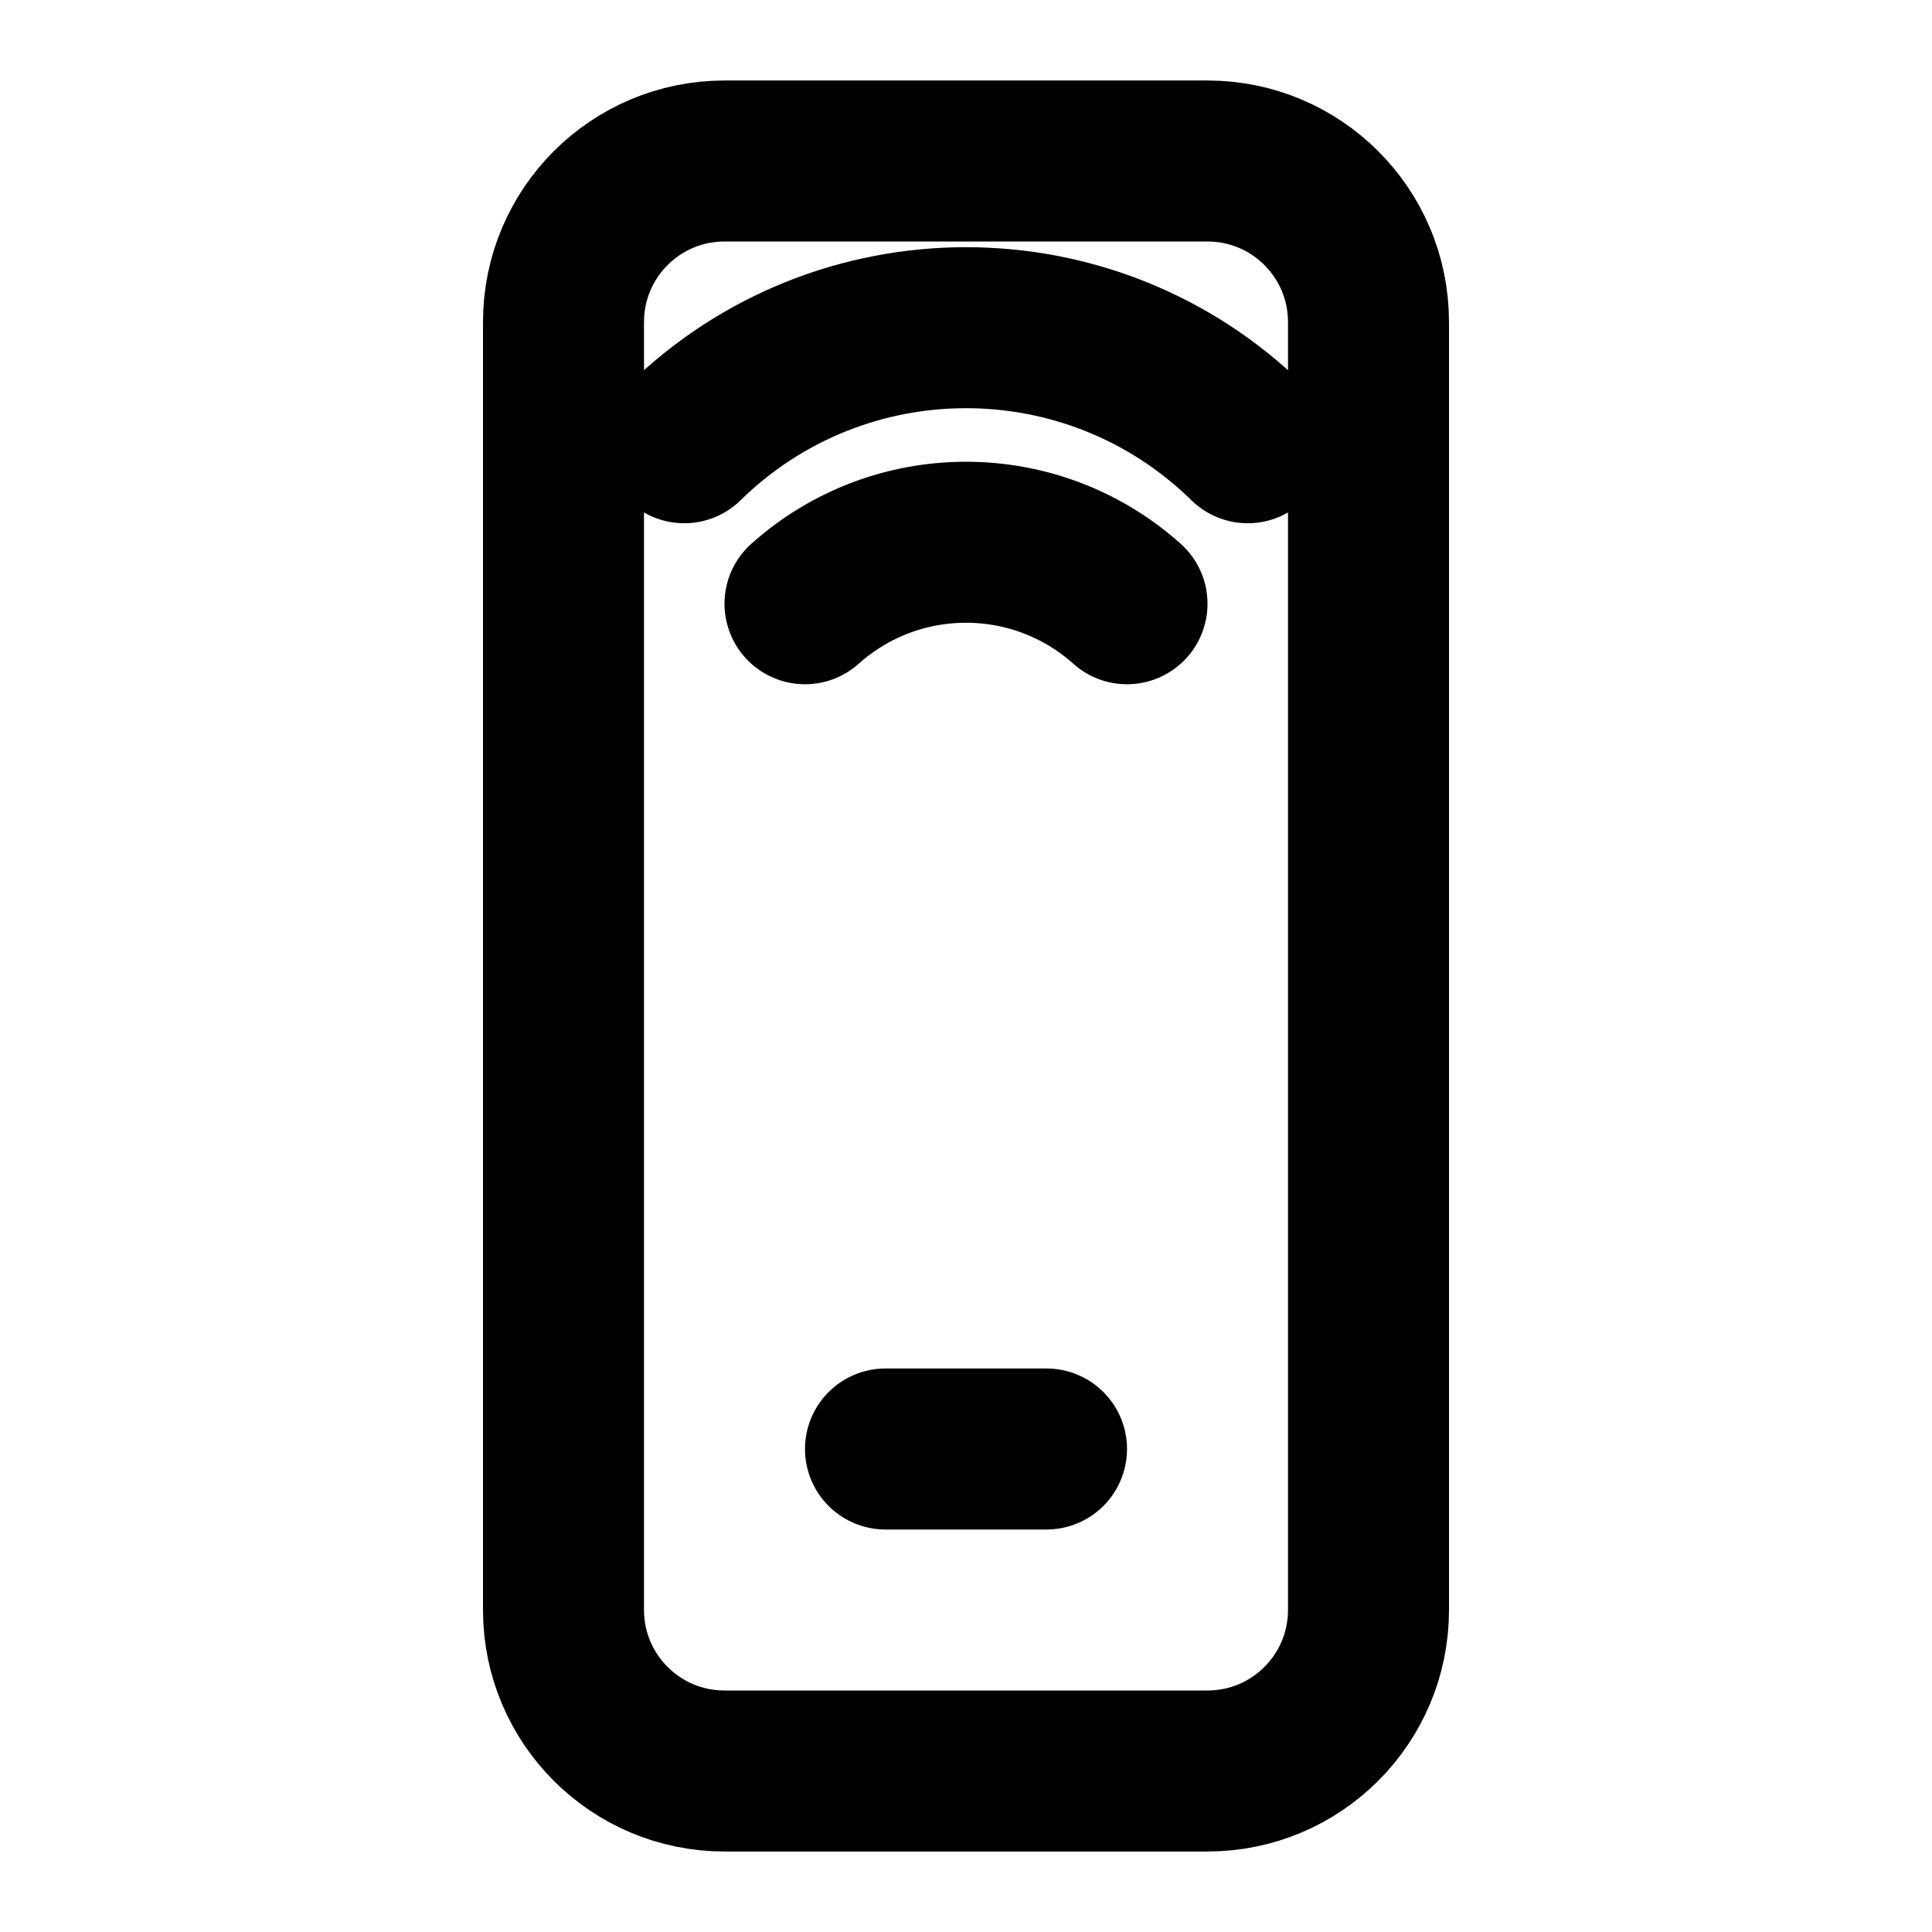
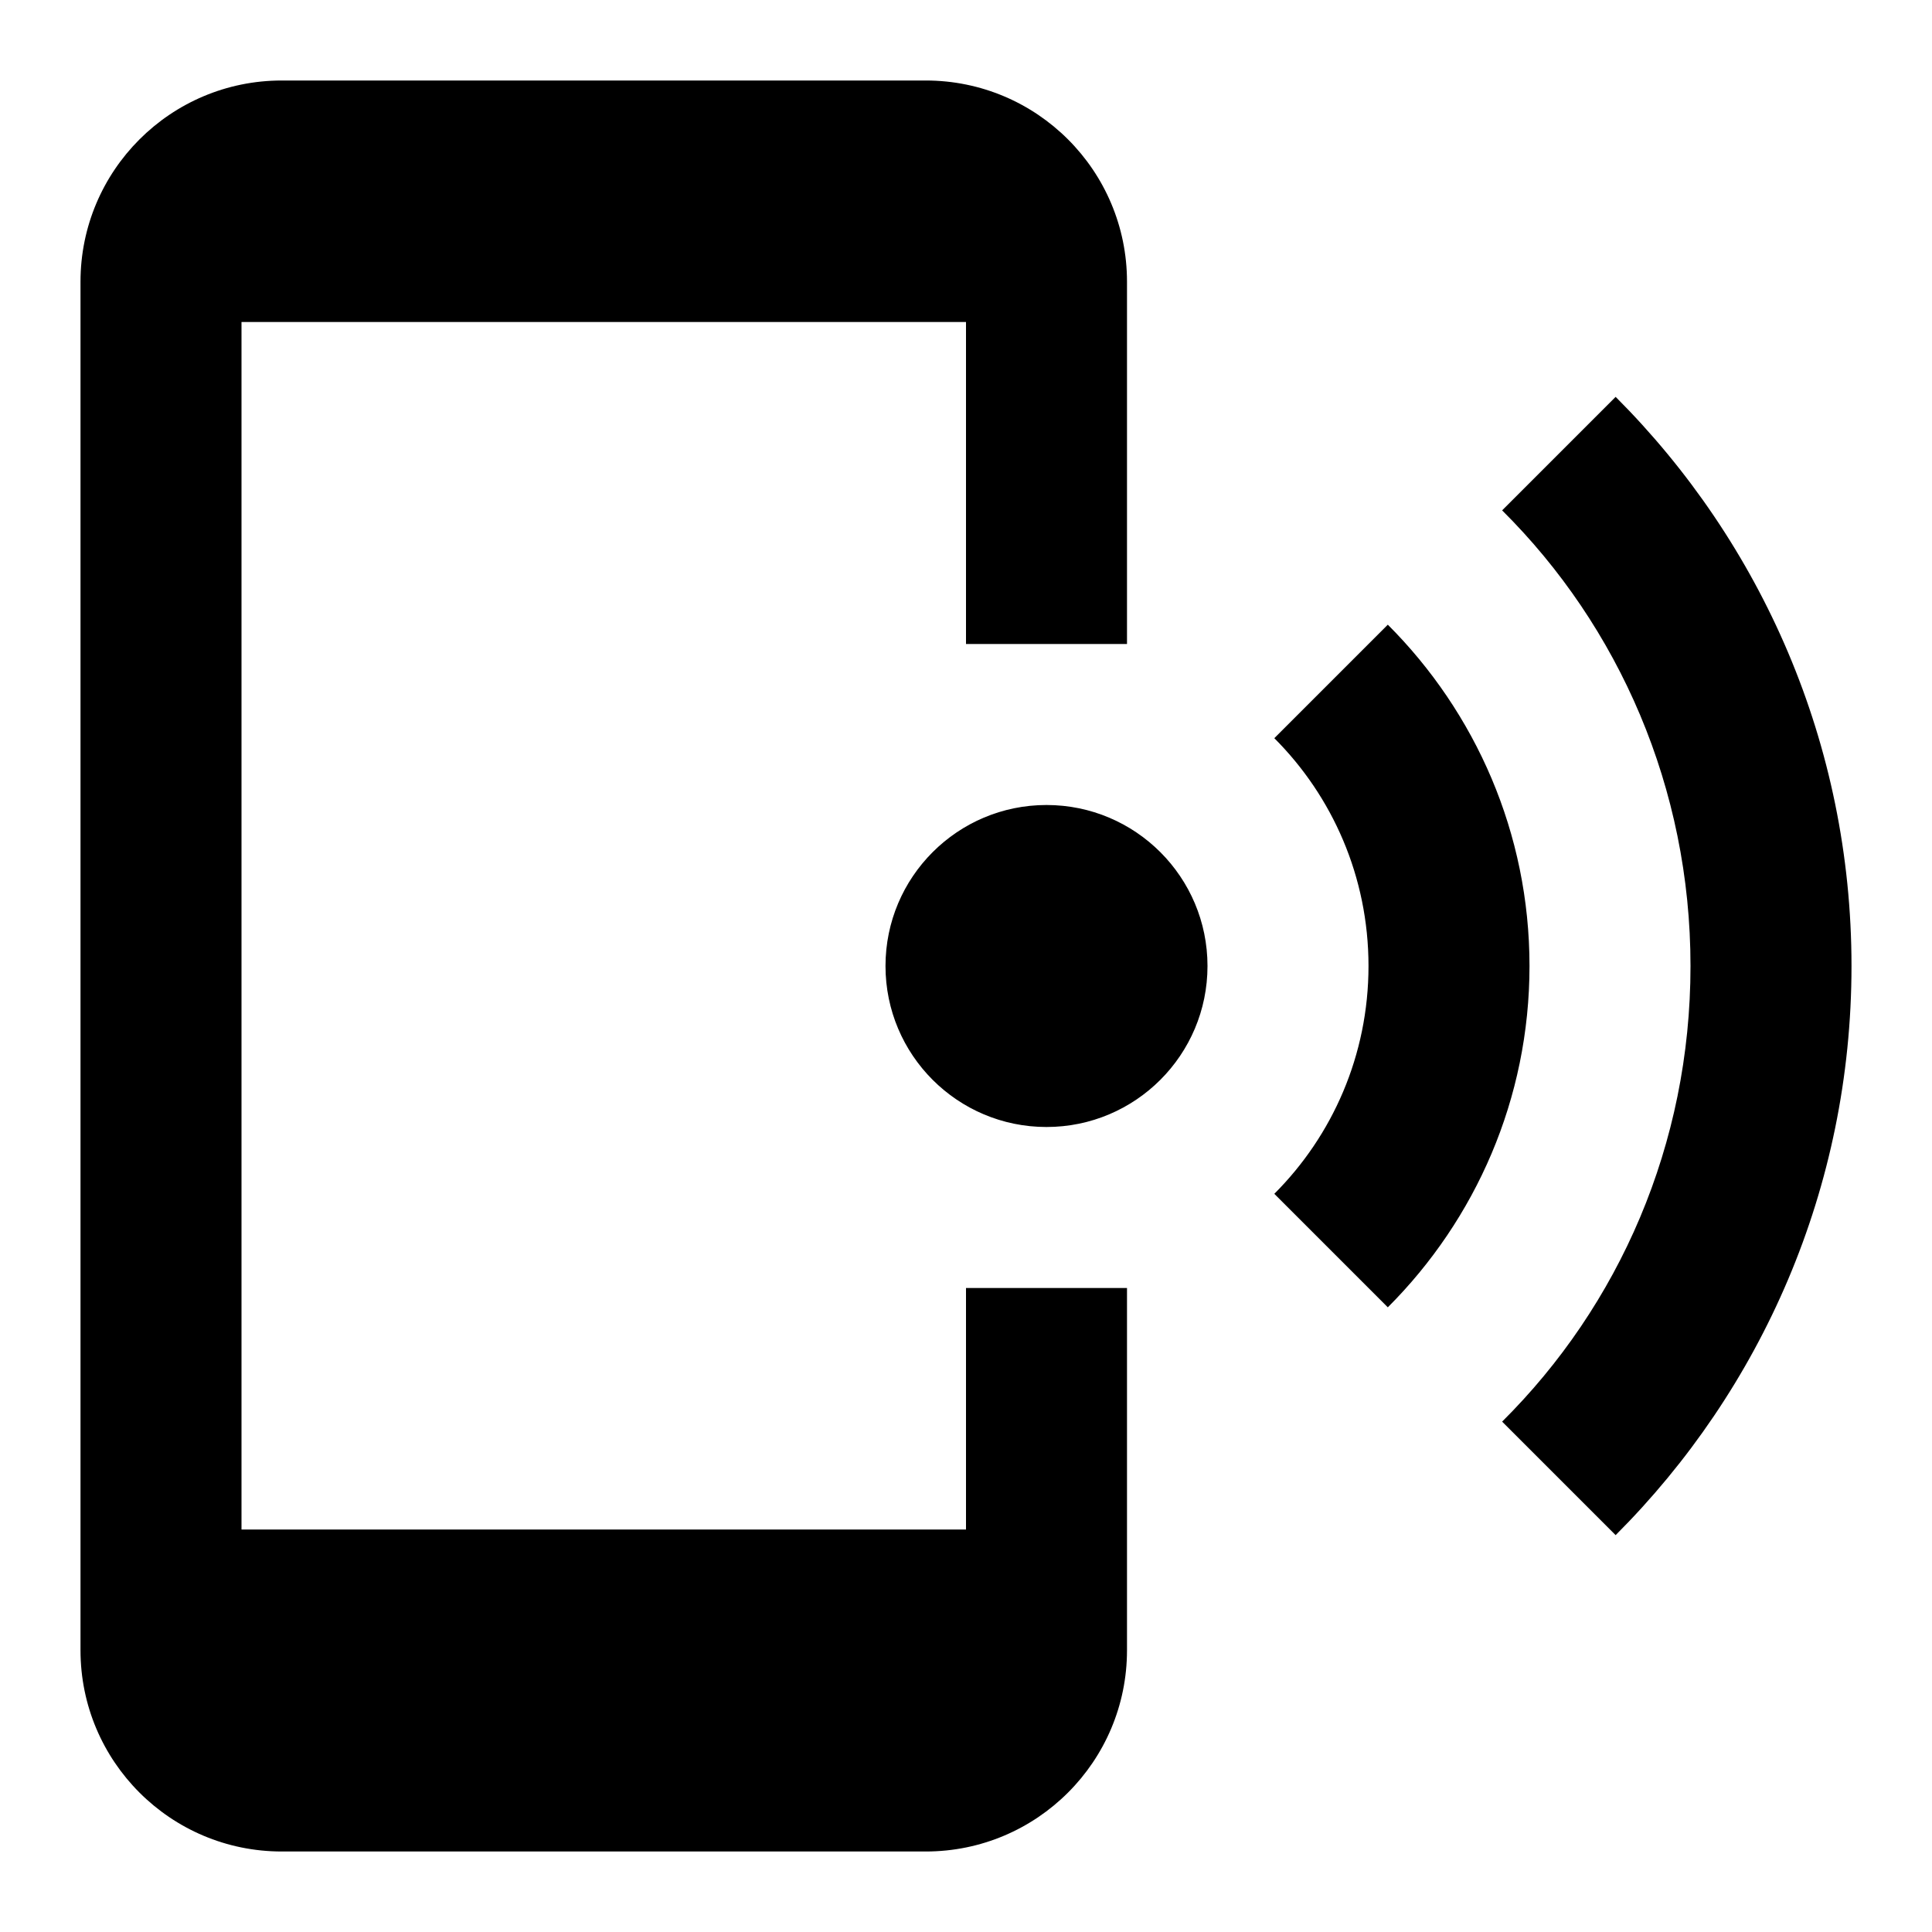
- <svg xmlns="http://www.w3.org/2000/svg" viewBox="0 0 24 24" fill="none" stroke="#000" stroke-width="2" stroke-linecap="round" stroke-linejoin="round">
-   <rect x="7" y="2" width="10" height="20" rx="2" />
-   <path d="M11 18h2" />
-   <path d="M10 7.5a3 3 0 0 1 4 0M8.5 5.5a5 5 0 0 1 7 0" />
+ <svg xmlns="http://www.w3.org/2000/svg" viewBox="0 0 24 24">
+   <path d="M20.07,4.93C21.88,6.74 23,9.24 23,12C23,14.76 21.88,17.26 20.07,19.07L18.66,17.66C20.11,16.22 21,14.22 21,12C21,9.79 20.11,7.78 18.66,6.34L20.07,4.93M17.24,7.76C18.33,8.85 19,10.35 19,12C19,13.65 18.33,15.15 17.24,16.24L15.83,14.83C16.55,14.11 17,13.11 17,12C17,10.89 16.55,9.89 15.83,9.17L17.24,7.76M13,10A2,2 0 0,1 15,12A2,2 0 0,1 13,14A2,2 0 0,1 11,12A2,2 0 0,1 13,10M11.5,1A2.5,2.5 0 0,1 14,3.5V8H12V4H3V19H12V16H14V20.5A2.5,2.5 0 0,1 11.5,23H3.5A2.5,2.5 0 0,1 1,20.5V3.5A2.5,2.5 0 0,1 3.5,1H11.5Z" />
</svg>
